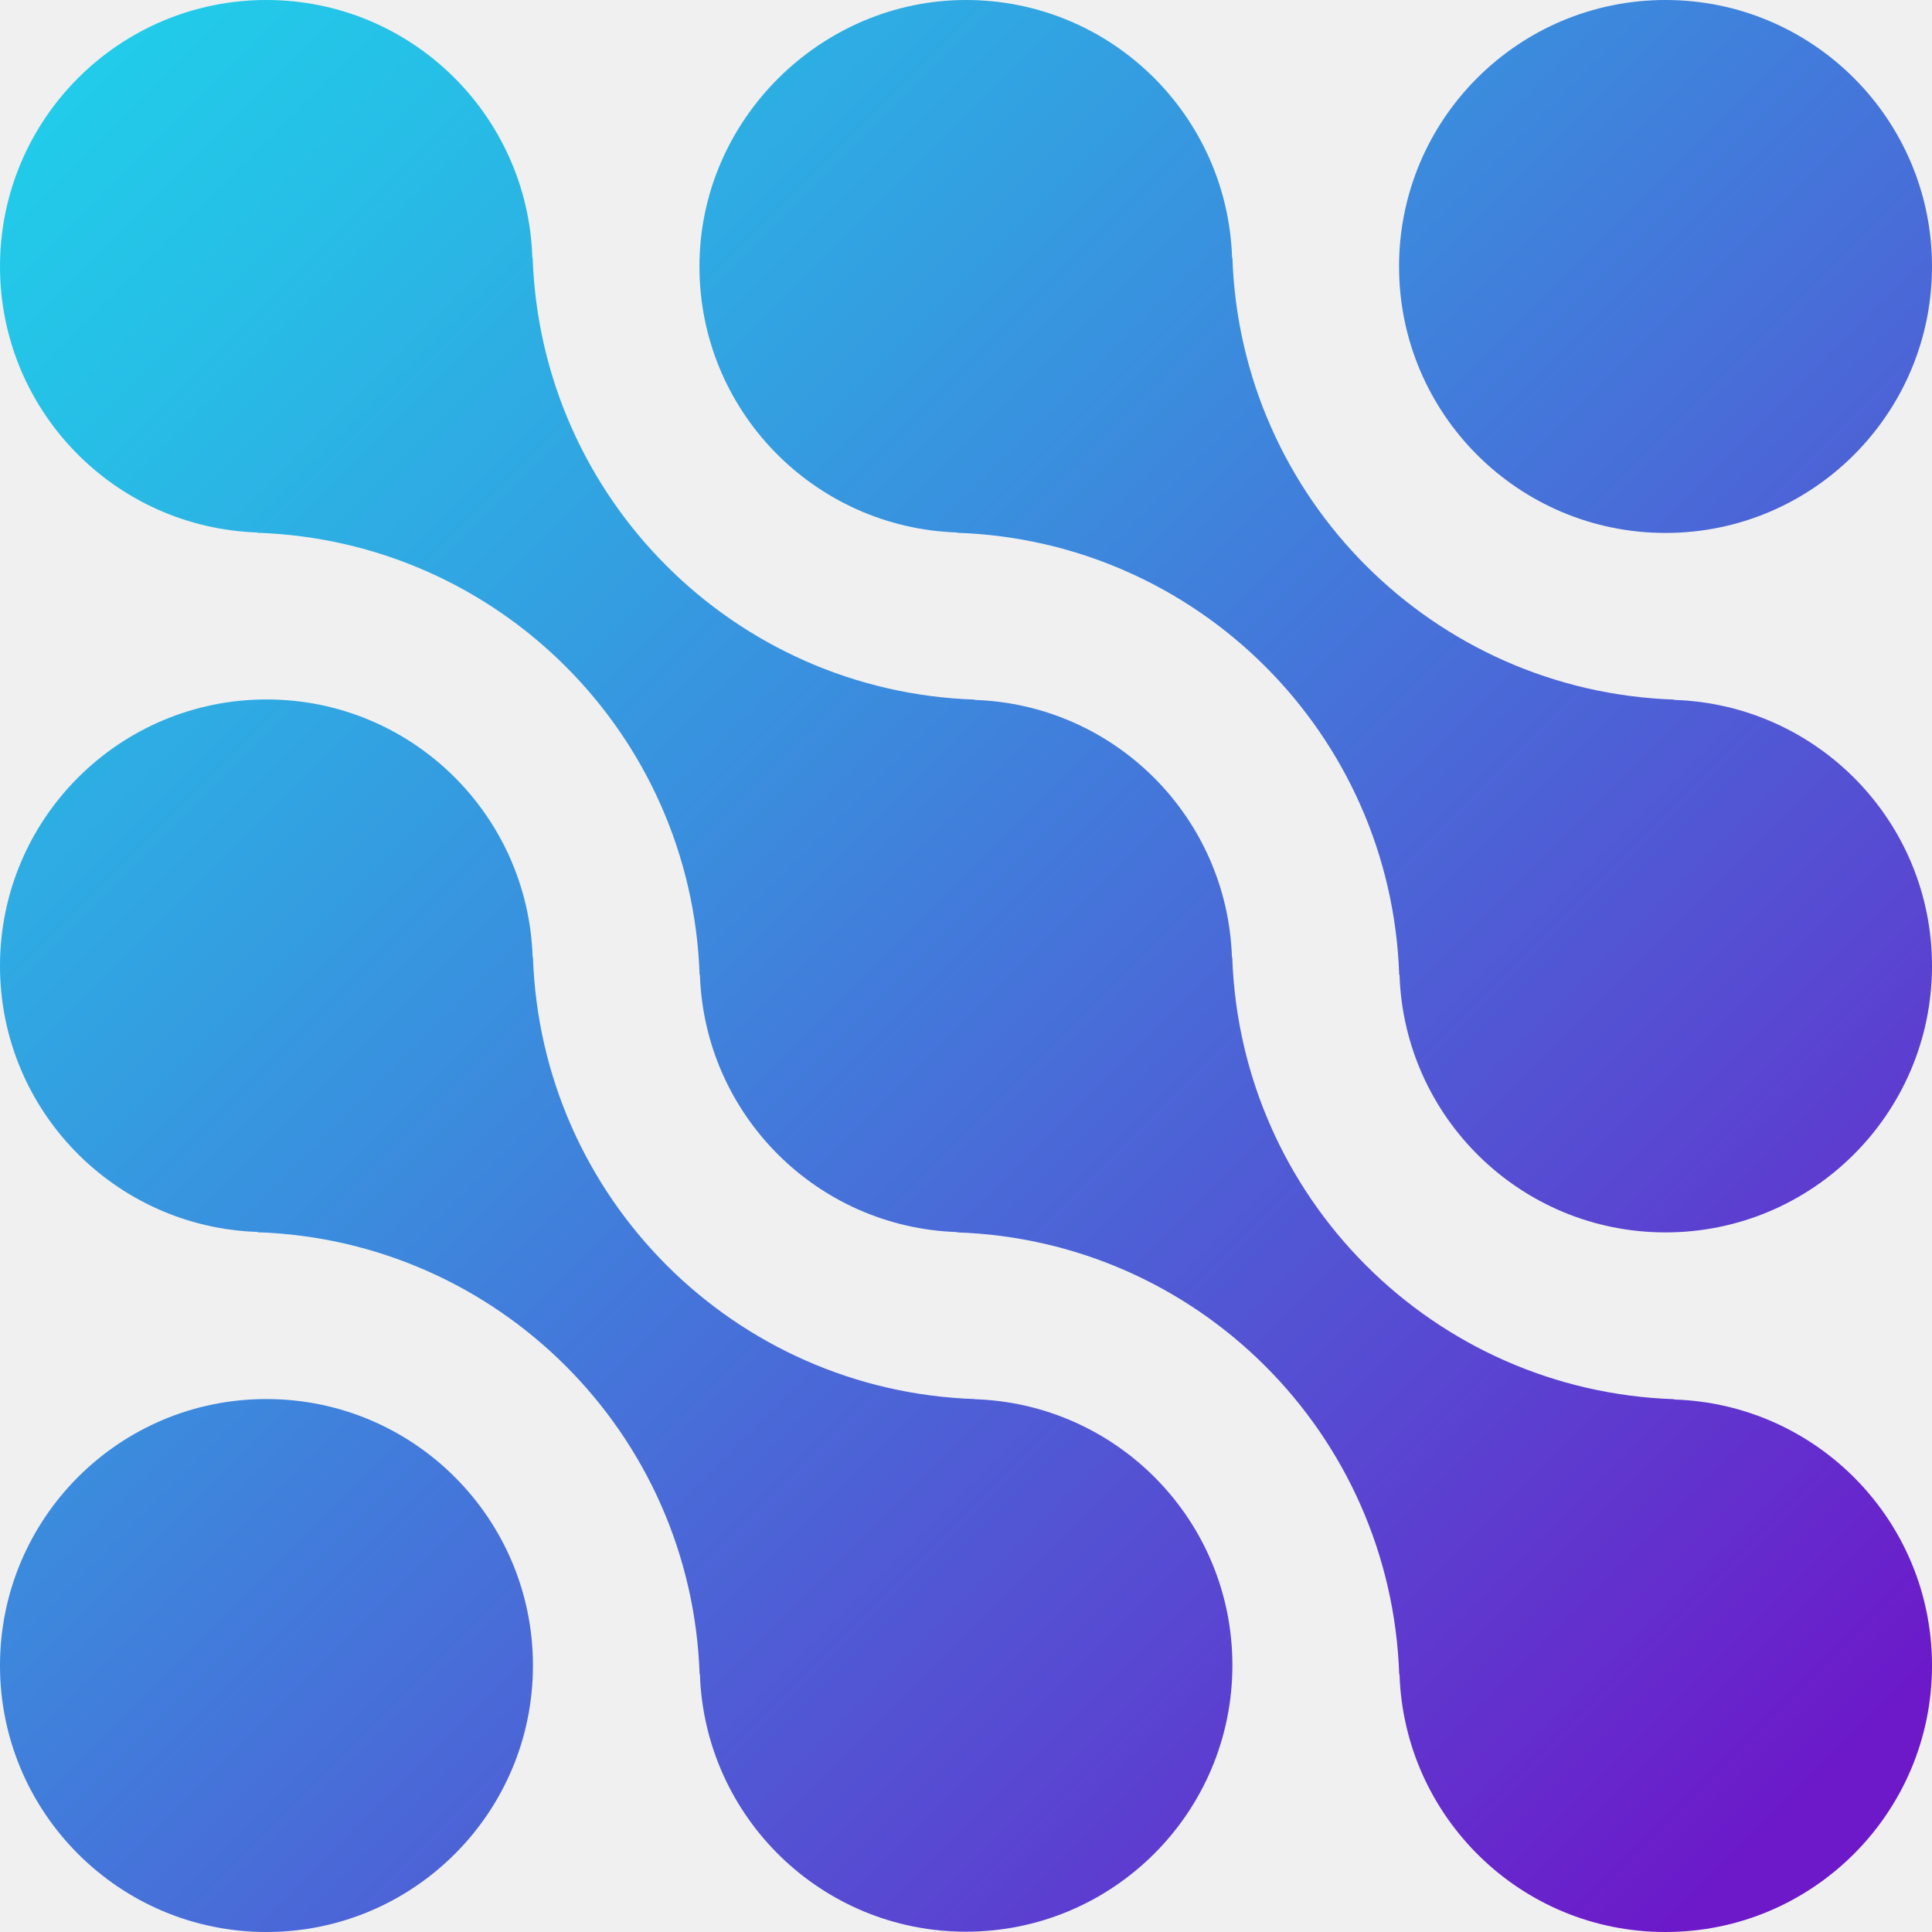
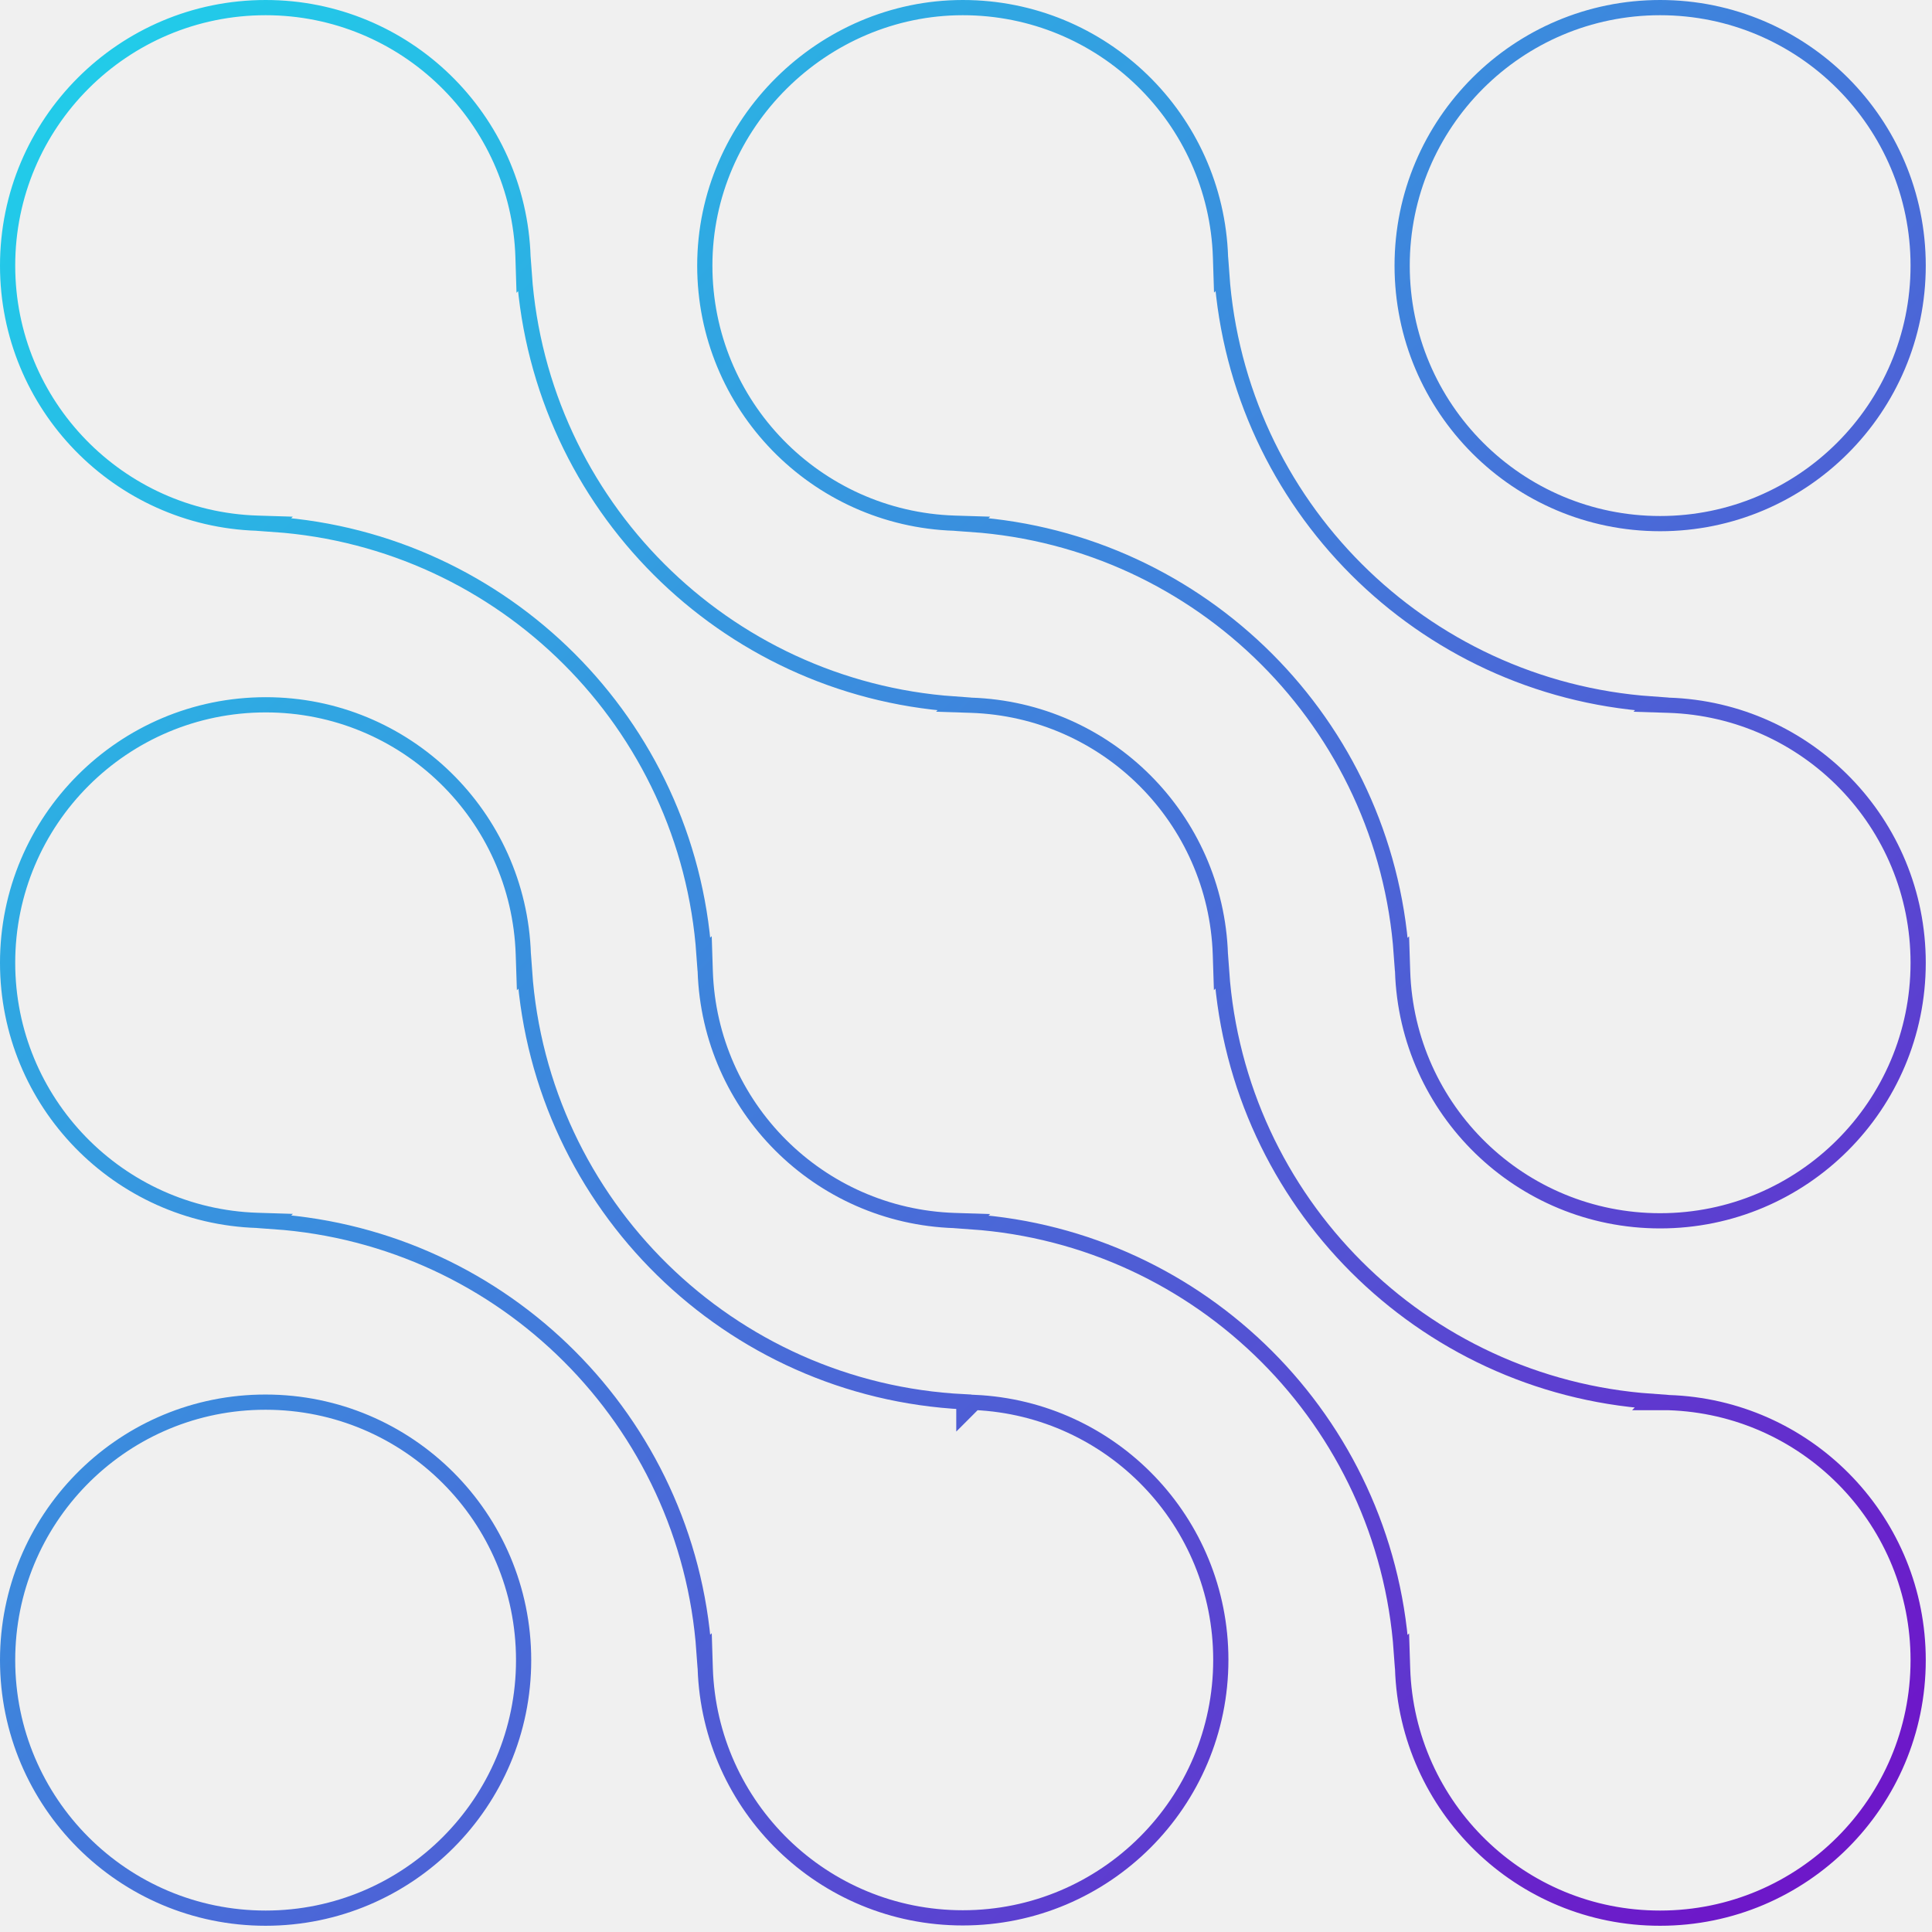
- <svg xmlns="http://www.w3.org/2000/svg" xmlns:xlink="http://www.w3.org/1999/xlink" id="Layer_2" data-name="Layer 2" viewBox="0 0 126.59 126.59">
+ <svg xmlns="http://www.w3.org/2000/svg" width="127" height="127" viewBox="0 0 127 127" fill="none">
+   <g clip-path="url(#clip0_2051_329)">
+     <path d="M109.13 0.5C118.494 0.5 126.09 8.096 126.09 17.46C126.09 26.824 118.494 34.42 109.13 34.42C99.766 34.42 92.17 26.824 92.17 17.46C92.17 8.096 99.766 0.5 109.13 0.5Z" stroke="url(#paint0_linear_2051_329)" />
+     <path d="M17.46 0.5C26.638 0.5 34.098 7.804 34.38 16.905L34.416 18.061L34.46 18.016C35.523 33.155 47.594 45.215 62.724 46.278L62.681 46.322L63.834 46.359C72.76 46.651 79.929 53.82 80.221 62.746L80.258 63.899L80.301 63.855C81.363 78.995 93.424 91.055 108.563 92.118L108.482 92.2H109.684L110.109 92.219C119.022 92.725 126.09 100.095 126.09 109.13C126.09 118.494 118.494 126.09 109.13 126.09C99.952 126.1 92.492 118.796 92.2 109.684L92.163 108.529L92.118 108.573C91.055 93.434 78.986 81.373 63.855 80.311L63.899 80.268L62.746 80.231C53.82 79.939 46.651 72.77 46.359 63.844L46.322 62.69L46.278 62.733C45.215 47.594 33.145 35.533 18.015 34.471L18.06 34.427L16.906 34.391C7.804 34.099 0.5 26.638 0.5 17.46C0.5 8.096 8.096 0.5 17.46 0.5Z" stroke="url(#paint1_linear_2051_329)" />
+     <path d="M63.29 0.5C72.478 0.5 79.939 7.804 80.23 16.916L80.267 18.07L80.311 18.026C81.374 33.156 93.436 45.216 108.574 46.278L108.53 46.323L109.685 46.359C118.796 46.651 126.09 54.112 126.09 63.29C126.09 72.654 118.494 80.25 109.13 80.25C99.951 80.25 92.492 72.955 92.2 63.844L92.163 62.69L92.118 62.733C91.055 47.594 78.986 35.533 63.855 34.471L63.9 34.427L62.746 34.391C53.634 34.099 46.33 26.638 46.33 17.46C46.33 8.099 54.103 0.5 63.29 0.5Z" stroke="url(#paint2_linear_2051_329)" />
+     <path d="M17.47 46.33C26.648 46.33 34.109 53.624 34.4 62.736L34.438 63.891L34.48 63.847C35.549 79.194 47.939 91.377 63.36 92.146V92.897L64.067 92.189C73.075 92.594 80.25 100.007 80.25 109.11C80.25 118.474 72.654 126.07 63.29 126.07C54.111 126.07 46.651 118.776 46.359 109.664L46.323 108.511L46.278 108.555C45.215 93.424 33.145 81.363 18.015 80.301L18.06 80.257L16.906 80.221C7.804 79.929 0.5 72.468 0.5 63.29C0.5 53.926 8.096 46.33 17.47 46.33Z" stroke="url(#paint3_linear_2051_329)" />
+     <path d="M17.46 92.17C26.824 92.17 34.42 99.766 34.42 109.13C34.42 118.494 26.824 126.09 17.46 126.09C8.096 126.09 0.5 118.494 0.5 109.13C0.5 99.902 7.861 92.398 17.021 92.175L17.46 92.17Z" stroke="url(#paint4_linear_2051_329)" />
+   </g>
  <defs>
-     <style>
-       .cls-1 {
-         fill: url(#linear-gradient-5);
-       }
- 
-       .cls-2 {
-         fill: url(#linear-gradient-4);
-       }
- 
-       .cls-3 {
-         fill: url(#linear-gradient-3);
-       }
- 
-       .cls-4 {
-         fill: url(#linear-gradient-2);
-       }
- 
-       .cls-5 {
-         fill: url(#linear-gradient);
-       }
-     </style>
-     <linearGradient id="linear-gradient" x1="47.78" y1="-43.88" x2="164.67" y2="73" gradientUnits="userSpaceOnUse">
-       <stop offset="0" stop-color="#20cfea" />
-       <stop offset=".14" stop-color="#27bde6" />
-       <stop offset=".41" stop-color="#3a8ede" />
-       <stop offset=".78" stop-color="#5945d1" />
-       <stop offset="1" stop-color="#6d18c9" />
+     <linearGradient id="paint0_linear_2051_329" x1="47.78" y1="-43.88" x2="164.67" y2="73" gradientUnits="userSpaceOnUse">
+       <stop stop-color="#20CFEA" />
+       <stop offset="0.14" stop-color="#27BDE6" />
+       <stop offset="0.41" stop-color="#3A8EDE" />
+       <stop offset="0.78" stop-color="#5945D1" />
+       <stop offset="1" stop-color="#6D18C9" />
    </linearGradient>
-     <linearGradient id="linear-gradient-2" x1="1.95" y1="1.95" x2="118.83" y2="118.84" xlink:href="#linear-gradient" />
-     <linearGradient id="linear-gradient-3" x1="24.87" y1="-20.97" x2="141.75" y2="95.92" xlink:href="#linear-gradient" />
-     <linearGradient id="linear-gradient-4" x1="-20.97" y1="24.86" x2="95.92" y2="141.75" xlink:href="#linear-gradient" />
-     <linearGradient id="linear-gradient-5" x1="-43.88" y1="47.78" x2="73" y2="164.67" xlink:href="#linear-gradient" />
+     <linearGradient id="paint1_linear_2051_329" x1="1.95" y1="1.95" x2="118.83" y2="118.84" gradientUnits="userSpaceOnUse">
+       <stop stop-color="#20CFEA" />
+       <stop offset="0.14" stop-color="#27BDE6" />
+       <stop offset="0.41" stop-color="#3A8EDE" />
+       <stop offset="0.78" stop-color="#5945D1" />
+       <stop offset="1" stop-color="#6D18C9" />
+     </linearGradient>
+     <linearGradient id="paint2_linear_2051_329" x1="24.87" y1="-20.97" x2="141.75" y2="95.92" gradientUnits="userSpaceOnUse">
+       <stop stop-color="#20CFEA" />
+       <stop offset="0.14" stop-color="#27BDE6" />
+       <stop offset="0.41" stop-color="#3A8EDE" />
+       <stop offset="0.78" stop-color="#5945D1" />
+       <stop offset="1" stop-color="#6D18C9" />
+     </linearGradient>
+     <linearGradient id="paint3_linear_2051_329" x1="-20.97" y1="24.86" x2="95.92" y2="141.75" gradientUnits="userSpaceOnUse">
+       <stop stop-color="#20CFEA" />
+       <stop offset="0.14" stop-color="#27BDE6" />
+       <stop offset="0.41" stop-color="#3A8EDE" />
+       <stop offset="0.78" stop-color="#5945D1" />
+       <stop offset="1" stop-color="#6D18C9" />
+     </linearGradient>
+     <linearGradient id="paint4_linear_2051_329" x1="-43.88" y1="47.78" x2="73" y2="164.67" gradientUnits="userSpaceOnUse">
+       <stop stop-color="#20CFEA" />
+       <stop offset="0.14" stop-color="#27BDE6" />
+       <stop offset="0.41" stop-color="#3A8EDE" />
+       <stop offset="0.78" stop-color="#5945D1" />
+       <stop offset="1" stop-color="#6D18C9" />
+     </linearGradient>
+     <clipPath id="clip0_2051_329">
+       <rect width="126.59" height="126.59" fill="white" />
+     </clipPath>
  </defs>
-   <g id="Layer_1-2" data-name="Layer 1">
-     <g>
-       <path class="cls-5" d="M109.13,34.92c9.64,0,17.46-7.82,17.46-17.46C126.59,7.82,118.77,0,109.13,0c-9.64,0-17.46,7.82-17.46,17.46,0,9.64,7.82,17.46,17.46,17.46Z" />
-       <path class="cls-4" d="M109.69,91.7l.02-.02c-15.78-.53-28.44-13.19-28.97-28.97l-.02.02c-.3-9.19-7.68-16.57-16.87-16.87l.02-.02c-15.77-.53-28.44-13.19-28.97-28.97l-.02.02C34.59,7.52,26.91,0,17.46,0,7.82,0,0,7.82,0,17.46c0,9.45,7.52,17.13,16.89,17.43l-.02.02c15.77.53,28.44,13.19,28.97,28.97l.02-.02c.3,9.19,7.68,16.57,16.87,16.87l-.02.02c15.77.53,28.44,13.19,28.97,28.97l.02-.02c.3,9.38,7.98,16.9,17.43,16.89,9.64,0,17.46-7.82,17.46-17.46,0-9.45-7.51-17.13-16.89-17.43Z" />
-       <path class="cls-3" d="M62.73,34.89l-.02.02c15.77.53,28.44,13.19,28.97,28.97l.02-.02c.3,9.38,7.98,16.89,17.43,16.89,9.64,0,17.46-7.82,17.46-17.46,0-9.45-7.51-17.13-16.89-17.43l.02-.02c-15.78-.53-28.44-13.19-28.97-28.96l-.02.02C80.43,7.52,72.75,0,63.29,0s-17.46,7.82-17.46,17.46c0,9.45,7.52,17.13,16.9,17.43Z" />
-       <path class="cls-2" d="M63.86,91.69l.02-.02c-15.77-.53-28.44-13.19-28.96-28.97l-.02.02c-.3-9.38-7.98-16.89-17.43-16.89C7.82,45.83,0,53.65,0,63.29c0,9.45,7.52,17.13,16.89,17.43l-.02.02c15.77.53,28.44,13.19,28.97,28.96l.02-.02c.3,9.38,7.98,16.89,17.43,16.89,9.64,0,17.46-7.82,17.46-17.46,0-9.45-7.51-17.13-16.89-17.43Z" />
-       <path class="cls-1" d="M17.46,91.67C7.82,91.66,0,99.48,0,109.13c0,9.64,7.82,17.46,17.46,17.46s17.46-7.82,17.46-17.46c0-9.64-7.82-17.46-17.46-17.46Z" />
-     </g>
-   </g>
</svg>
